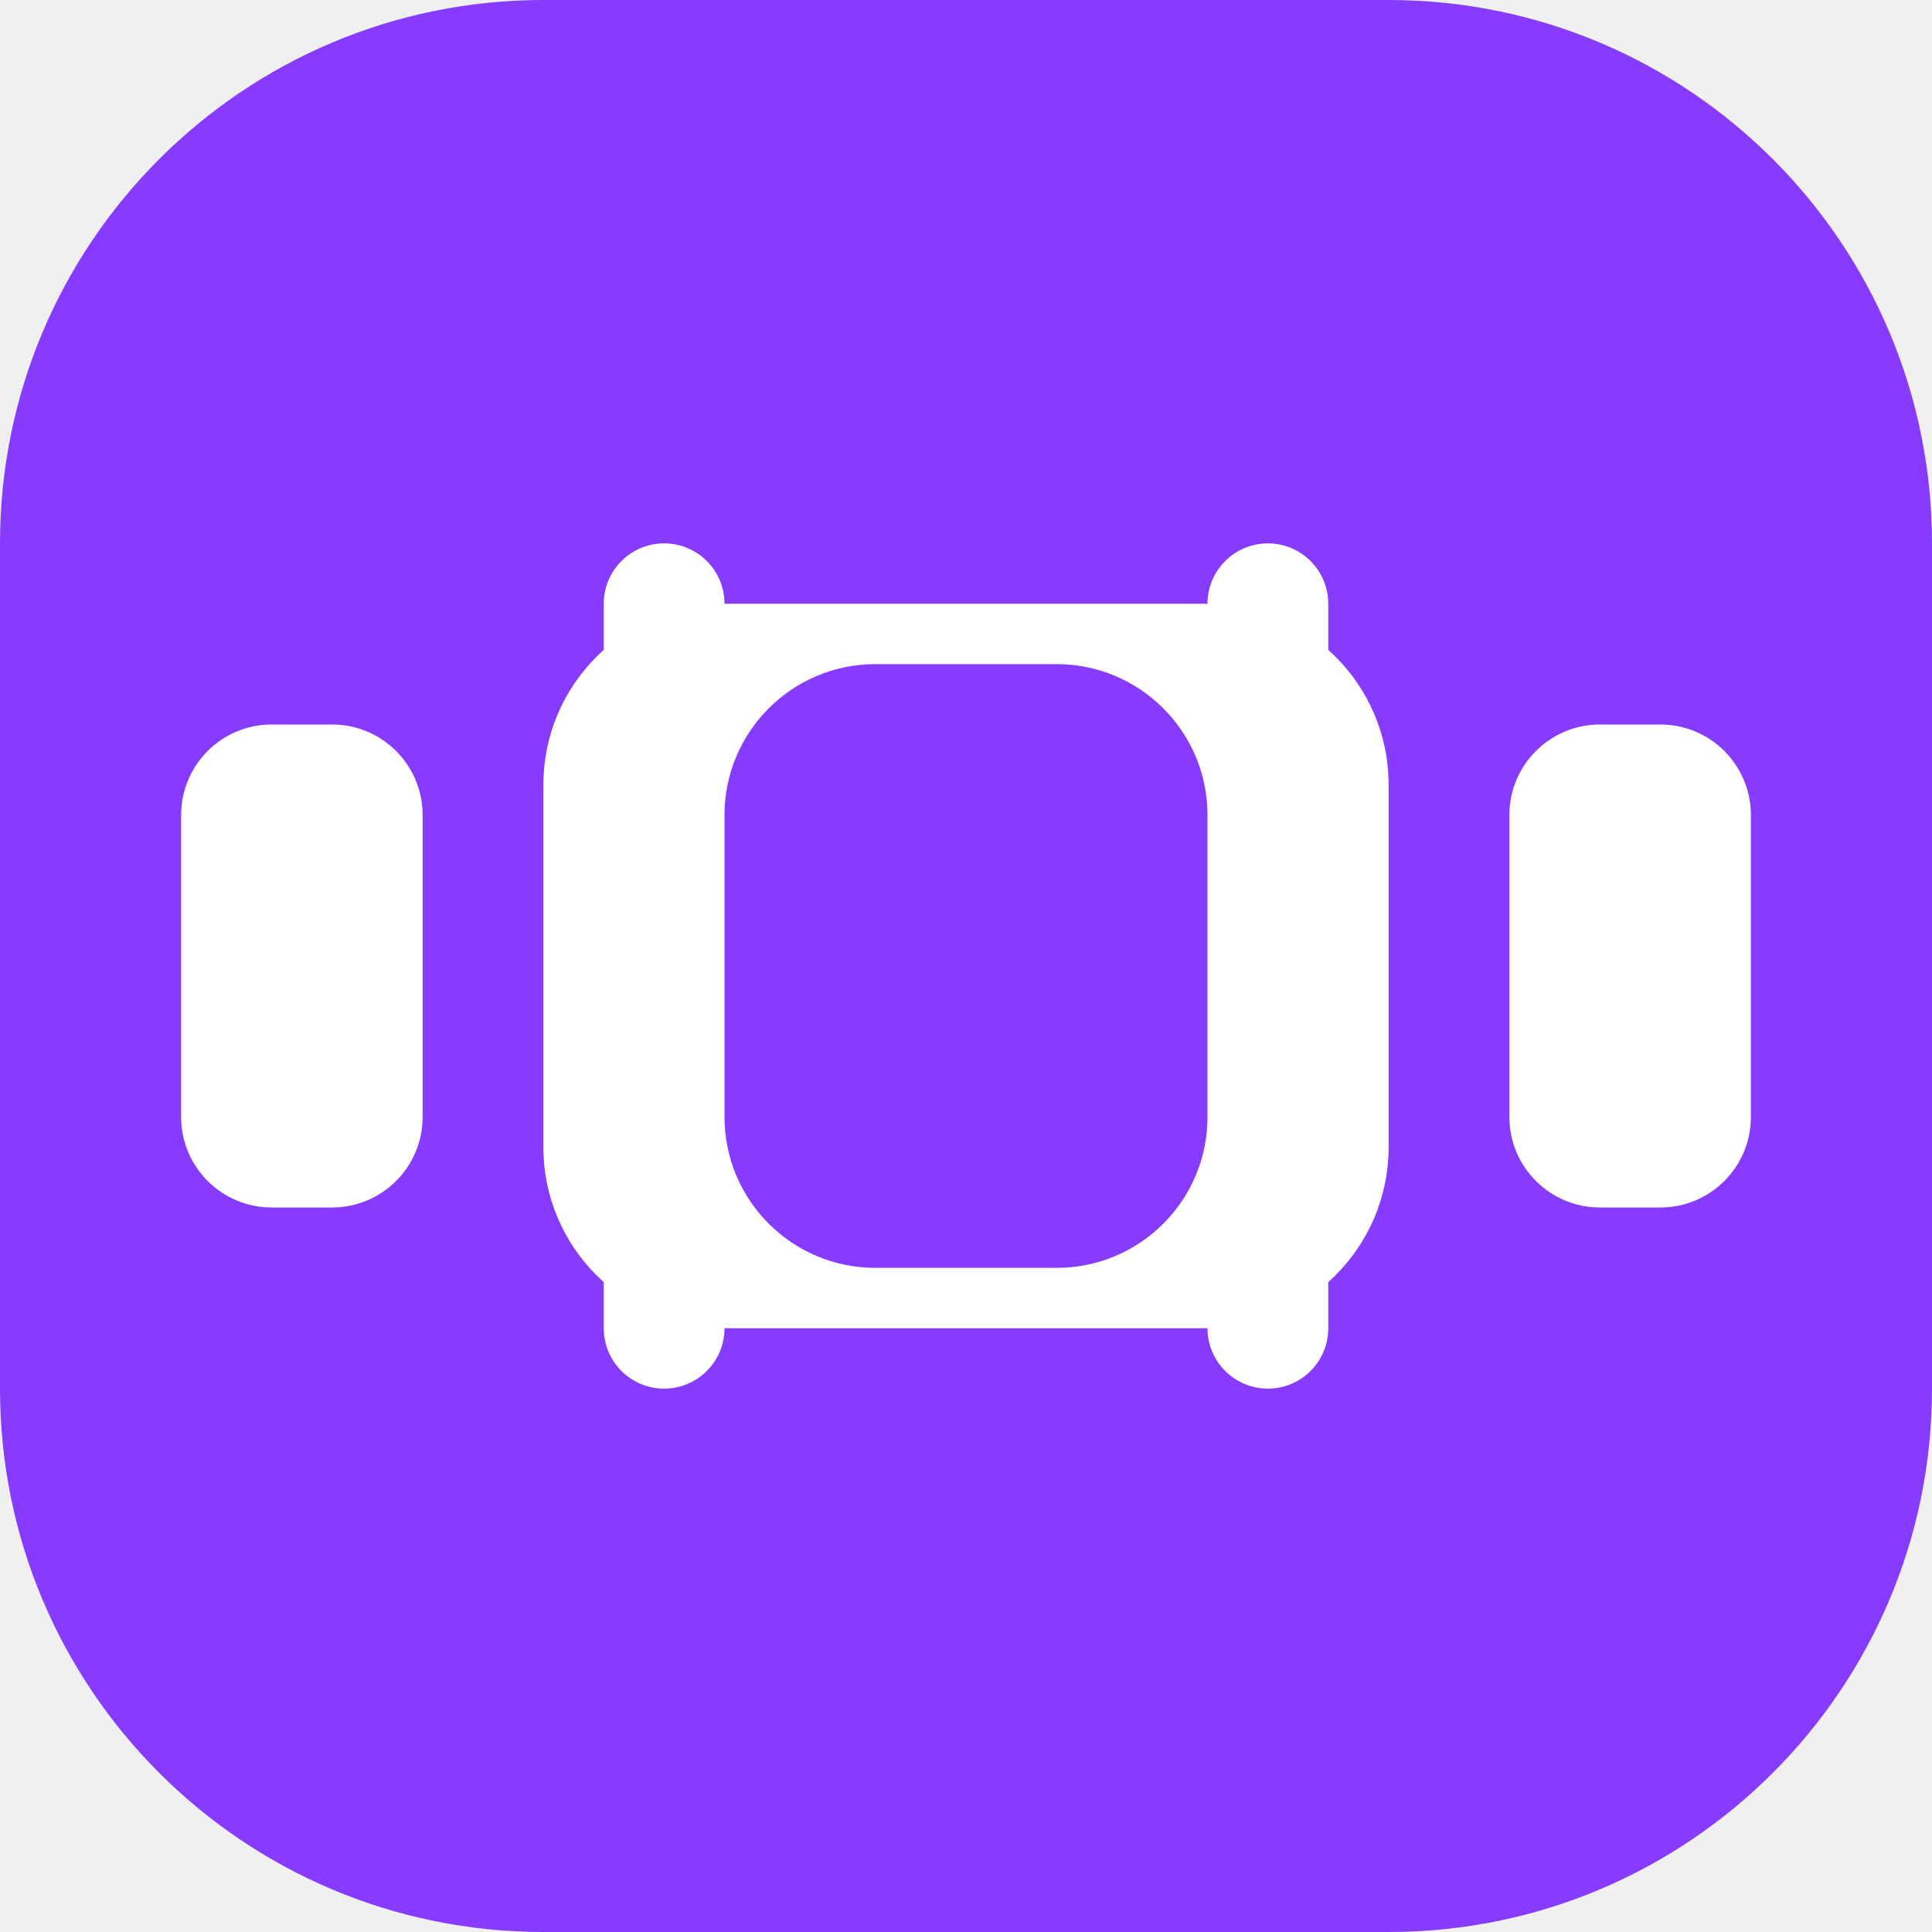
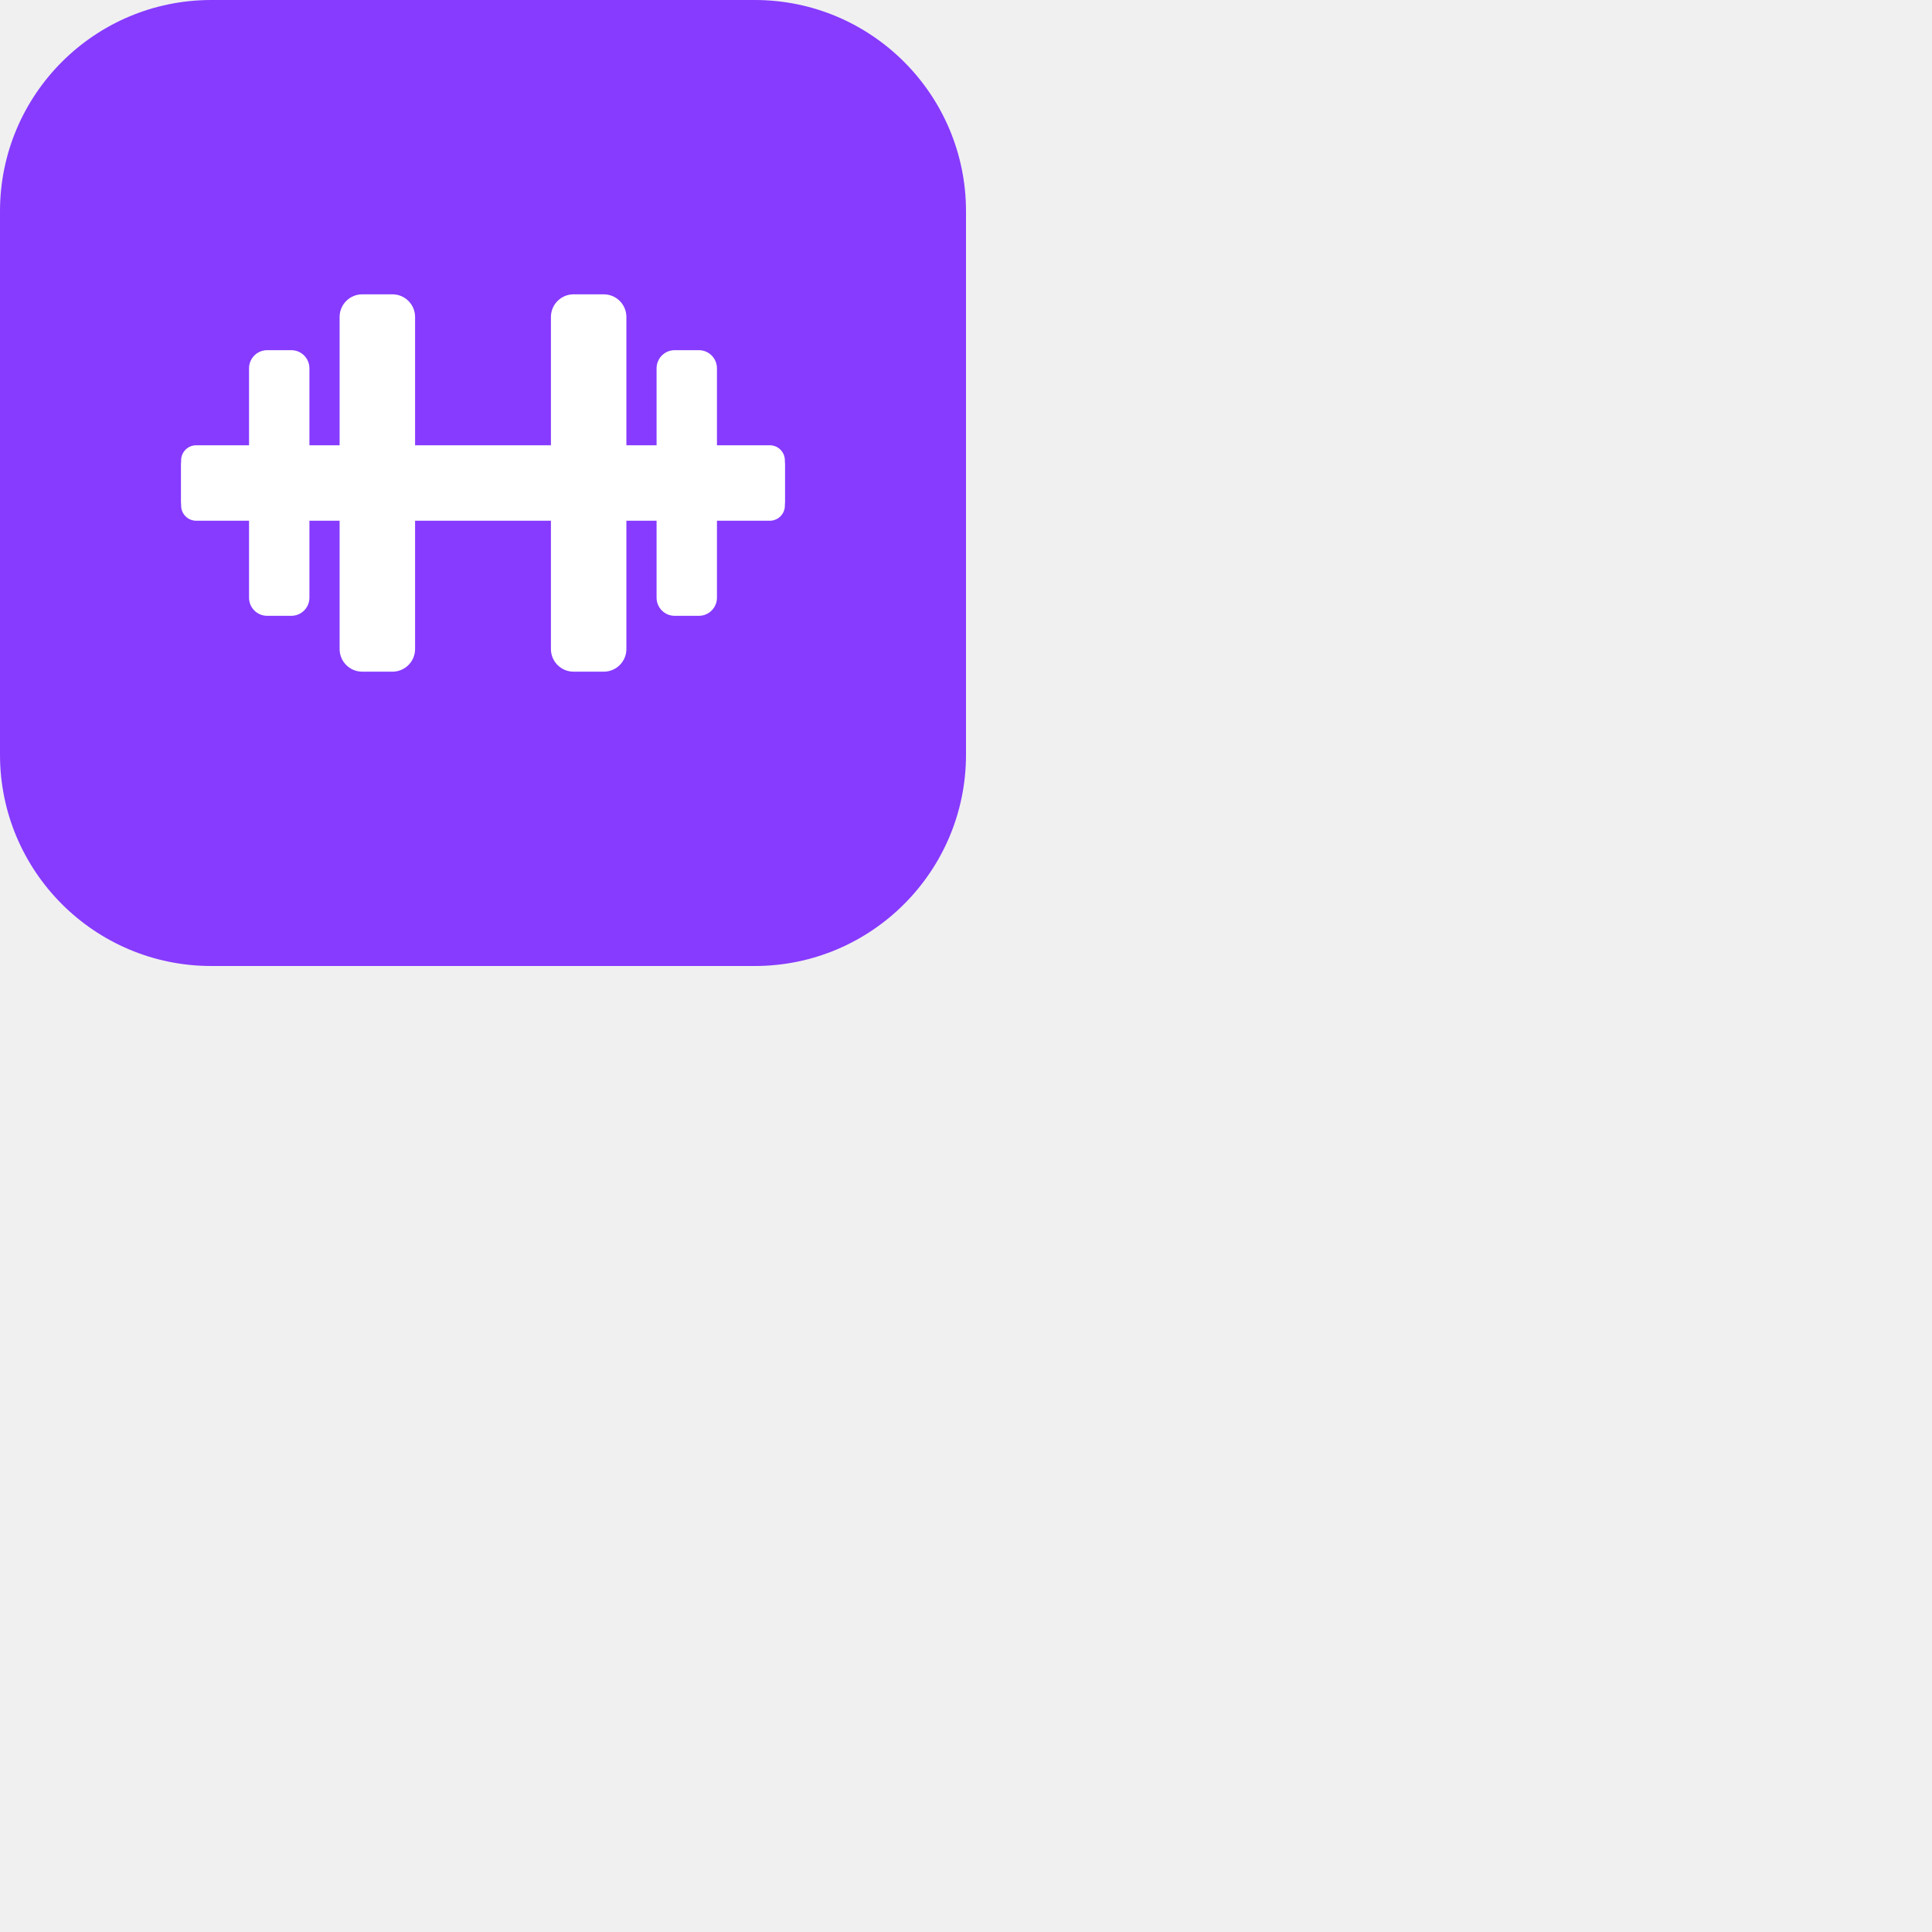
<svg xmlns="http://www.w3.org/2000/svg" viewBox="0 0 64 64" role="img" aria-label="Gym-Pilot favicon">
-   <rect width="64" height="64" rx="18" fill="#863bff" />
-   <rect x="18" y="20" width="28" height="24" rx="6" fill="#ffffff" />
-   <rect x="20" y="18" width="4" height="28" rx="2" fill="#ffffff" />
-   <rect x="40" y="18" width="4" height="28" rx="2" fill="#ffffff" />
-   <rect x="24" y="22" width="16" height="20" rx="5" fill="#863bff" />
-   <rect x="6" y="24" width="8" height="16" rx="3" fill="#ffffff" />
-   <rect x="50" y="24" width="8" height="16" rx="3" fill="#ffffff" />
+   <rect width="32" height="32" rx="7" fill="#863bff" />
+   <rect x="6" y="14.75" width="20" height="2.5" rx="0.5" fill="#ffffff" />
+   <rect x="11.25" y="9.75" width="2.5" height="12.5" rx="0.75" fill="#ffffff" />
+   <rect x="18.25" y="9.75" width="2.5" height="12.5" rx="0.75" fill="#ffffff" />
+   <rect x="8.25" y="11.6" width="2" height="8.8" rx="0.6" fill="#ffffff" />
+   <rect x="21.75" y="11.6" width="2" height="8.8" rx="0.6" fill="#ffffff" />
+   <rect x="6" y="15" width="1.25" height="2" rx="0.4" fill="#ffffff" />
+   <rect x="24.75" y="15" width="1.25" height="2" rx="0.4" fill="#ffffff" />
</svg>
